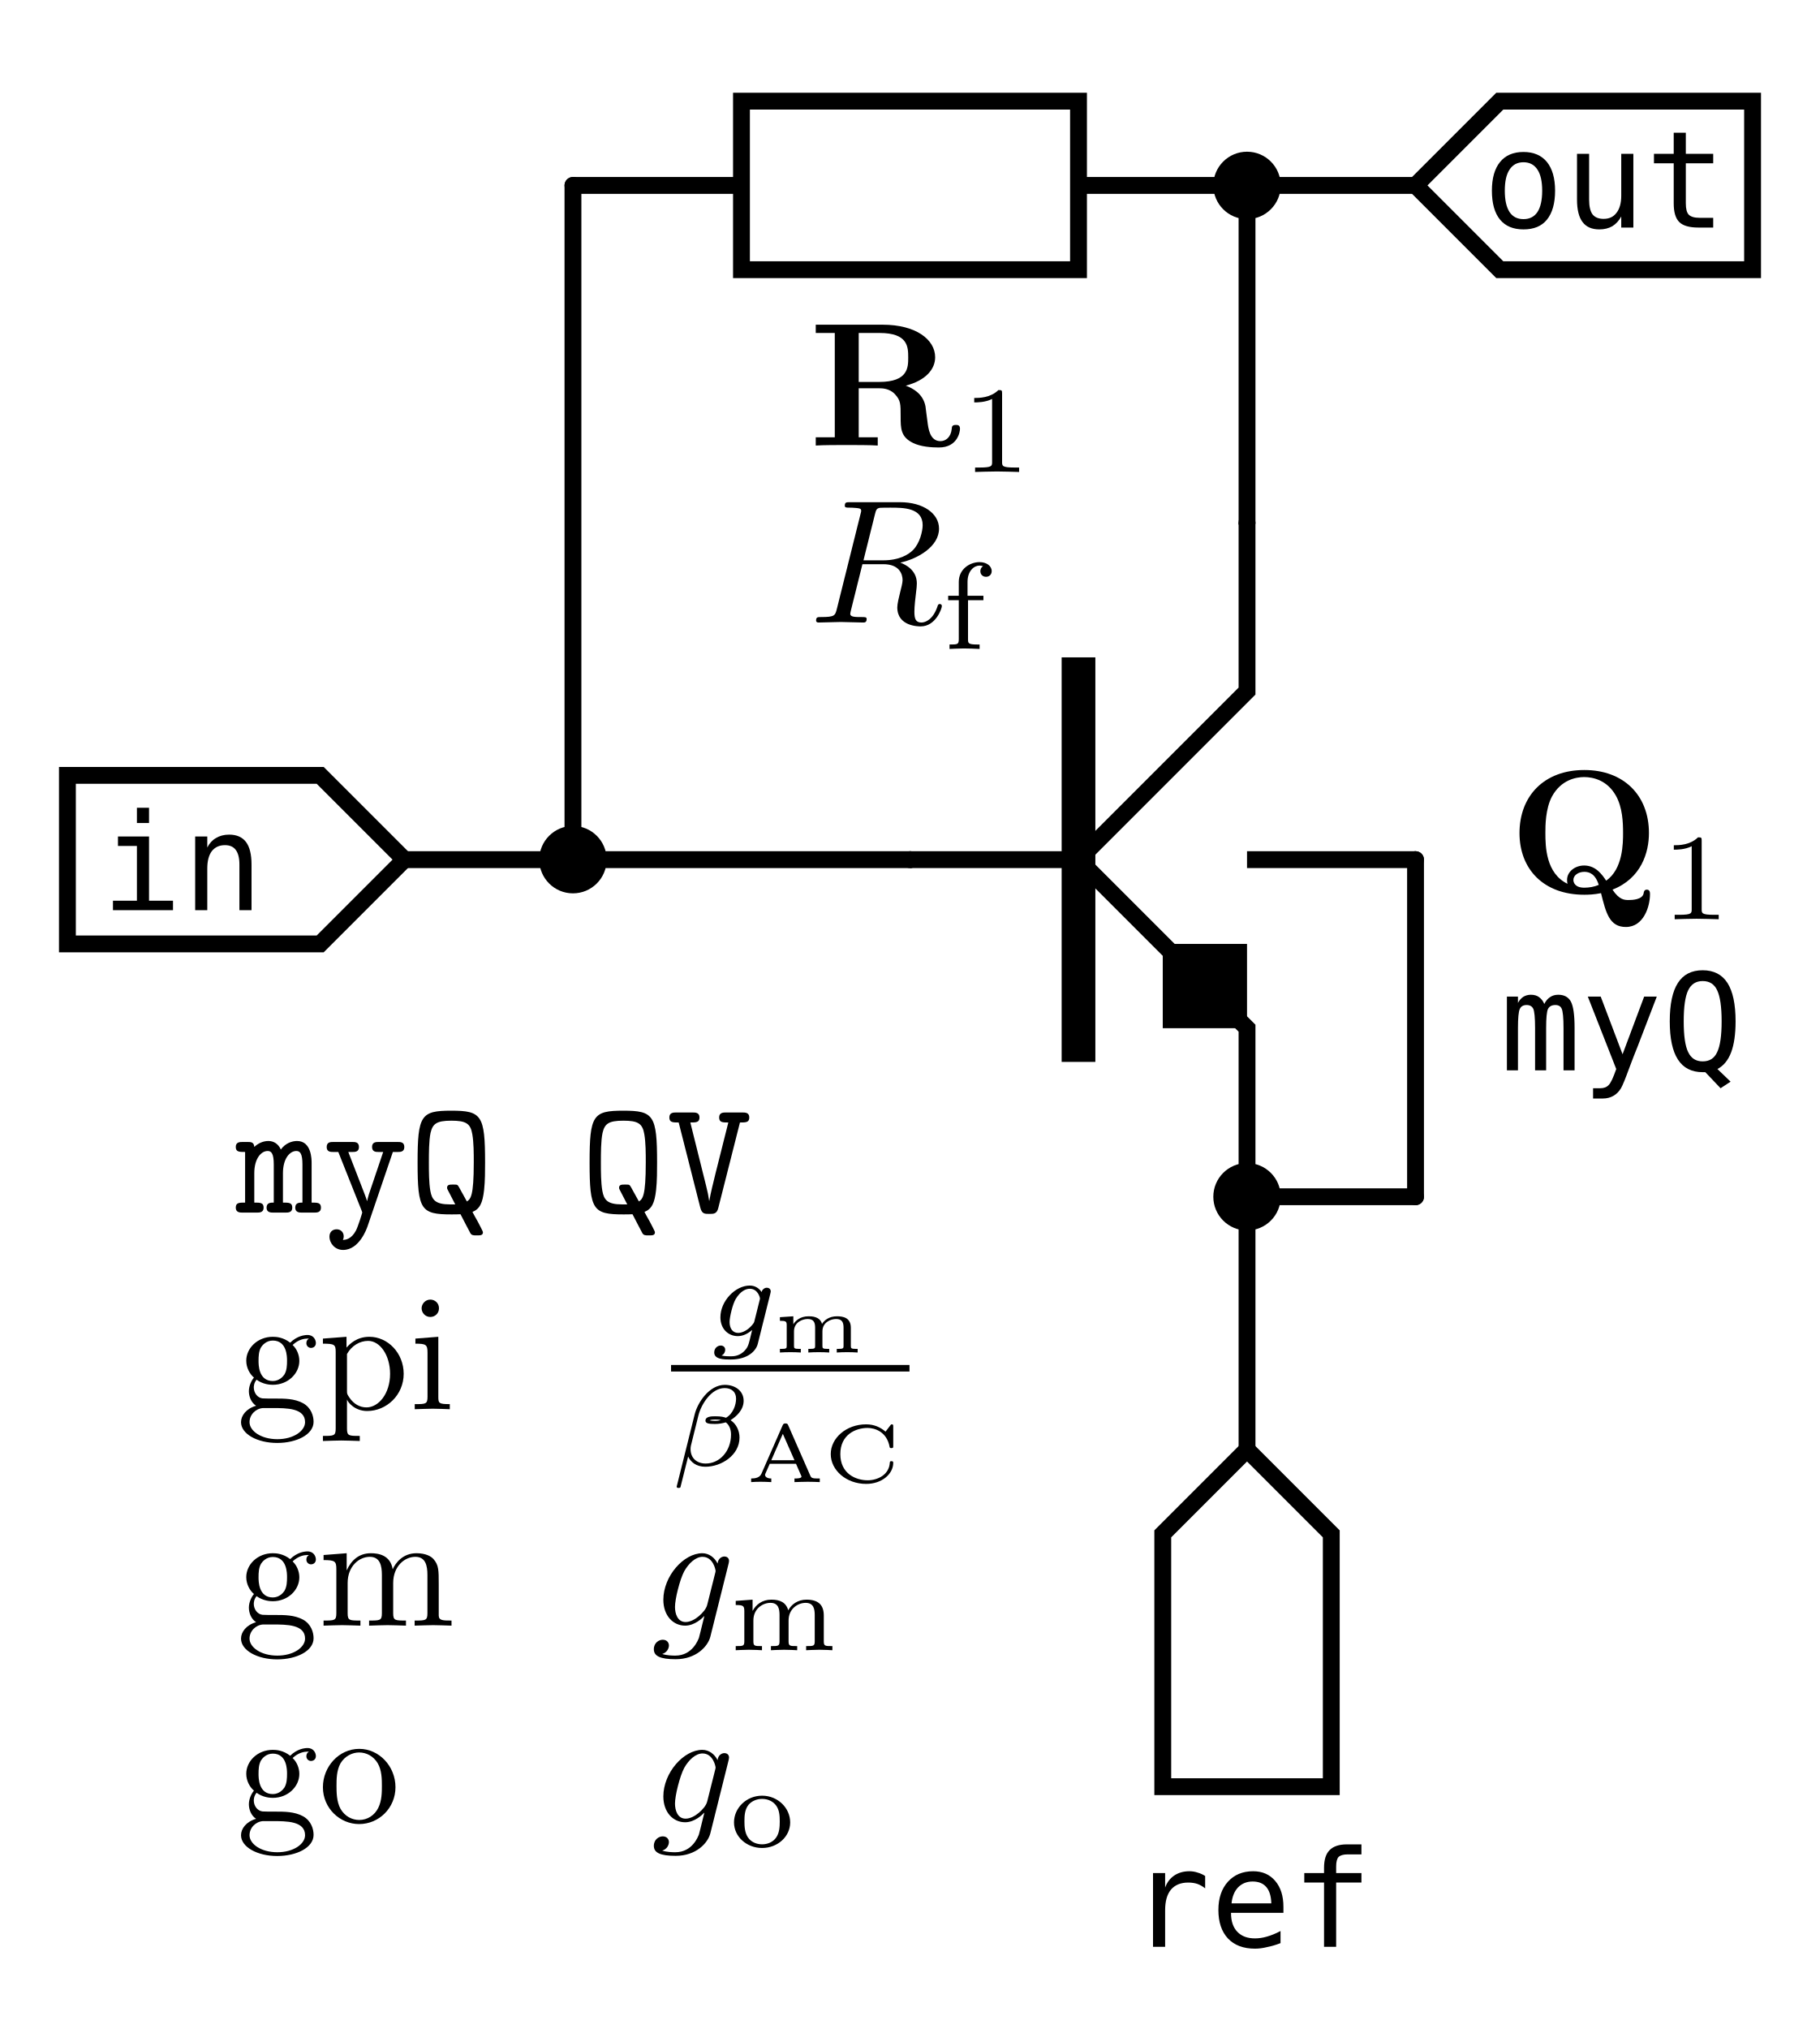
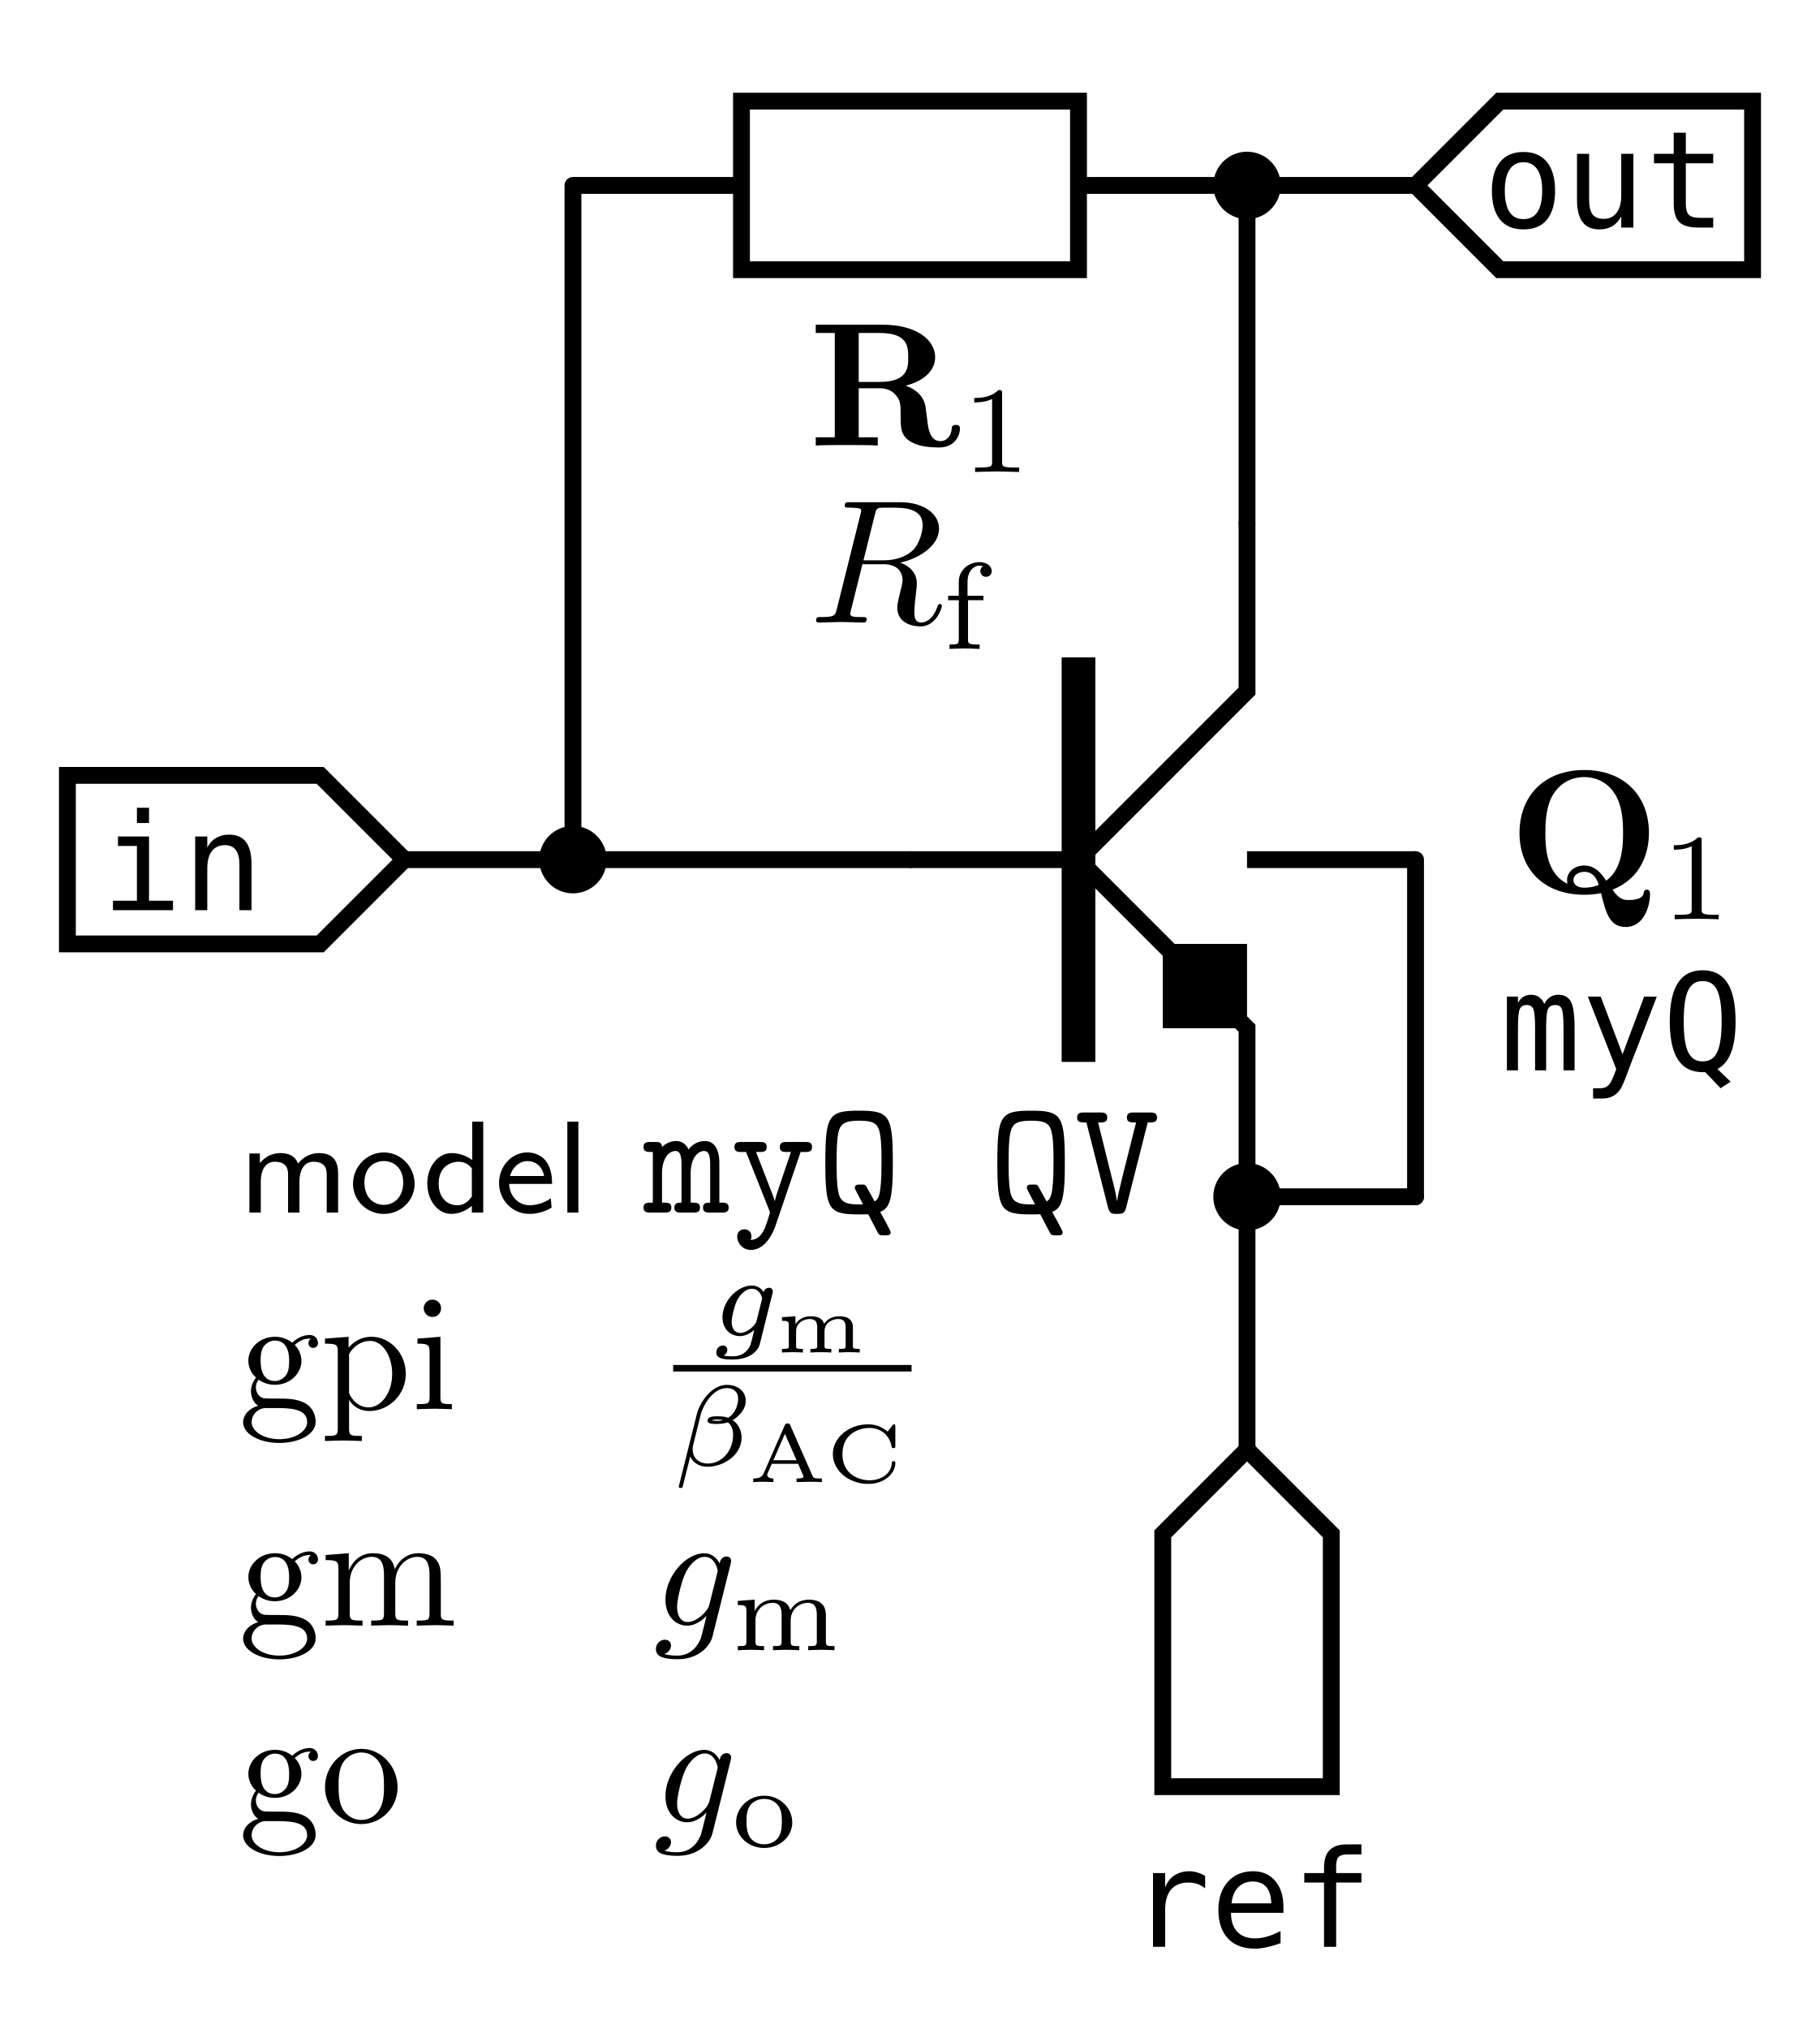
<svg xmlns="http://www.w3.org/2000/svg" xmlns:xlink="http://www.w3.org/1999/xlink" version="1.1" viewBox="-49.000 -51.000 108.000 120.375" width="54.000mm" height="60.188mm">
  <defs>
-     <path id="img0-g4-109" d="M5.733-2.113C5.733-2.72 5.433-3.075 4.686-3.075C4.135-3.075 3.759-2.776 3.571-2.427C3.431-2.922 3.055-3.075 2.545-3.075C1.974-3.075 1.604-2.762 1.409-2.399H1.402V-3.075L.377-2.999V-2.748C.844-2.748 .9-2.699 .9-2.357V-.551C.9-.251 .83-.251 .377-.251V0C.391 0 .879-.028 1.172-.028C1.43-.028 1.911-.007 1.974 0V-.251C1.52-.251 1.451-.251 1.451-.551V-1.806C1.451-2.538 2.029-2.88 2.49-2.88C2.978-2.88 3.041-2.497 3.041-2.141V-.551C3.041-.251 2.971-.251 2.518-.251V0C2.532 0 3.02-.028 3.313-.028C3.571-.028 4.052-.007 4.115 0V-.251C3.661-.251 3.592-.251 3.592-.551V-1.806C3.592-2.538 4.17-2.88 4.631-2.88C5.119-2.88 5.182-2.497 5.182-2.141V-.551C5.182-.251 5.112-.251 4.659-.251V0C4.672 0 5.161-.028 5.454-.028C5.712-.028 6.193-.007 6.256 0V-.251C5.802-.251 5.733-.251 5.733-.551V-2.113Z" />
-     <path id="img0-g4-111" d="M3.689-1.485C3.689-2.357 2.943-3.11 1.981-3.11S.272-2.357 .272-1.485C.272-.621 1.039 .07 1.981 .07S3.689-.621 3.689-1.485ZM1.981-.153C1.723-.153 1.346-.237 1.116-.579C.928-.865 .907-1.227 .907-1.548C.907-1.848 .914-2.26 1.158-2.559C1.332-2.762 1.625-2.915 1.981-2.915C2.392-2.915 2.685-2.72 2.838-2.504C3.034-2.232 3.055-1.883 3.055-1.548S3.034-.844 2.831-.558C2.643-.293 2.322-.153 1.981-.153Z" />
-     <path id="img0-g1-103" d="M4.692-3.756C4.702-3.816 4.722-3.866 4.722-3.935C4.722-4.105 4.603-4.204 4.433-4.204C4.334-4.204 4.065-4.134 4.025-3.776C3.846-4.144 3.497-4.403 3.098-4.403C1.963-4.403 .727-3.009 .727-1.574C.727-.588 1.335 0 2.052 0C2.64 0 3.108-.468 3.208-.578L3.218-.568C3.009 .319 2.889 .727 2.889 .747C2.849 .837 2.511 1.823 1.455 1.823C1.265 1.823 .936 1.813 .658 1.724C.956 1.634 1.066 1.375 1.066 1.205C1.066 1.046 .956 .857 .687 .857C.468 .857 .149 1.036 .149 1.435C.149 1.843 .518 2.042 1.474 2.042C2.72 2.042 3.437 1.265 3.587 .667L4.692-3.756ZM3.397-1.275C3.337-1.016 3.108-.767 2.889-.578C2.68-.399 2.371-.219 2.082-.219C1.584-.219 1.435-.737 1.435-1.136C1.435-1.614 1.724-2.79 1.993-3.298C2.262-3.786 2.69-4.184 3.108-4.184C3.766-4.184 3.905-3.377 3.905-3.328S3.885-3.218 3.875-3.178L3.397-1.275Z" />
-     <path id="img0-g5-65" d="M2.615-3.437C2.575-3.527 2.56-3.567 2.441-3.567C2.351-3.567 2.311-3.547 2.267-3.447L.981-.513C.872-.264 .603-.219 .354-.219V0C.538-.015 .747-.02 .932-.02C.996-.02 1.35-.015 1.579 0V-.219C1.3-.219 1.2-.344 1.2-.438C1.2-.468 1.21-.483 1.225-.523L1.484-1.111H3.083L3.387-.413C3.417-.354 3.417-.344 3.417-.339C3.417-.219 3.133-.219 2.989-.219V0C3.183-.005 3.557-.02 3.796-.02C4.05-.02 4.319-.01 4.528 0V-.219H4.399C4.09-.219 4.015-.249 3.955-.384L2.615-3.437ZM2.281-2.934L2.989-1.33H1.579L2.281-2.934Z" />
-     <path id="img0-g5-67" d="M4.284-3.372C4.284-3.457 4.284-3.512 4.204-3.512C4.154-3.512 4.139-3.492 4.11-3.452L3.816-3.068C3.512-3.328 3.128-3.512 2.635-3.512C1.43-3.512 .483-2.68 .483-1.704C.483-.717 1.43 .11 2.64 .11C3.601 .11 4.284-.503 4.284-1.166C4.284-1.245 4.264-1.27 4.179-1.27C4.125-1.27 4.08-1.27 4.075-1.186C4.035-.428 3.313-.11 2.73-.11C2.022-.11 1.066-.498 1.066-1.704C1.066-2.889 2.002-3.293 2.725-3.293C3.173-3.293 3.905-3.054 4.065-2.127C4.075-2.067 4.134-2.067 4.174-2.067C4.284-2.067 4.284-2.102 4.284-2.207V-3.372Z" />
-     <path id="img0-g5-109" d="M4.722-1.504C4.722-2.117 4.254-2.202 3.88-2.202C3.392-2.202 3.108-1.958 2.969-1.738C2.844-2.197 2.336-2.202 2.152-2.202C1.639-2.202 1.35-1.928 1.225-1.714V-2.202L.408-2.147V-1.928C.777-1.928 .822-1.893 .822-1.649V-.418C.822-.264 .822-.219 .498-.219H.408V0C.623-.015 .832-.02 1.046-.02C1.255-.02 1.469-.015 1.679 0V-.219H1.589C1.265-.219 1.265-.264 1.265-.418V-1.285C1.265-1.838 1.773-2.037 2.097-2.037C2.461-2.037 2.55-1.833 2.55-1.509V-.418C2.55-.264 2.55-.219 2.227-.219H2.137V0C2.351-.015 2.56-.02 2.775-.02C2.984-.02 3.198-.015 3.407 0V-.219H3.318C2.994-.219 2.994-.264 2.994-.418V-1.285C2.994-1.838 3.502-2.037 3.826-2.037C4.189-2.037 4.279-1.833 4.279-1.509V-.418C4.279-.264 4.279-.219 3.955-.219H3.866V0C4.08-.015 4.289-.02 4.503-.02C4.712-.02 4.927-.015 5.136 0V-.219H5.046C4.722-.219 4.722-.264 4.722-.418V-1.504Z" />
-     <path id="img0-g3-103" d="M2.212-1.714C1.345-1.714 1.345-2.71 1.345-2.939C1.345-3.208 1.355-3.527 1.504-3.776C1.584-3.895 1.813-4.174 2.212-4.174C3.078-4.174 3.078-3.178 3.078-2.949C3.078-2.68 3.068-2.361 2.919-2.112C2.839-1.993 2.61-1.714 2.212-1.714ZM1.056-1.325C1.056-1.365 1.056-1.594 1.225-1.793C1.614-1.514 2.022-1.484 2.212-1.484C3.138-1.484 3.826-2.172 3.826-2.939C3.826-3.308 3.666-3.676 3.417-3.905C3.776-4.244 4.134-4.294 4.314-4.294C4.334-4.294 4.384-4.294 4.413-4.284C4.304-4.244 4.254-4.134 4.254-4.015C4.254-3.846 4.384-3.726 4.543-3.726C4.643-3.726 4.832-3.796 4.832-4.025C4.832-4.194 4.712-4.513 4.324-4.513C4.125-4.513 3.686-4.453 3.268-4.045C2.849-4.374 2.431-4.403 2.212-4.403C1.285-4.403 .598-3.716 .598-2.949C.598-2.511 .817-2.132 1.066-1.923C.936-1.773 .757-1.445 .757-1.096C.757-.787 .887-.408 1.196-.209C.598-.04 .279 .389 .279 .787C.279 1.504 1.265 2.052 2.481 2.052C3.656 2.052 4.692 1.544 4.692 .767C4.692 .418 4.553-.09 4.045-.369C3.517-.648 2.939-.648 2.331-.648C2.082-.648 1.654-.648 1.584-.658C1.265-.697 1.056-1.006 1.056-1.325ZM2.491 1.823C1.484 1.823 .797 1.315 .797 .787C.797 .329 1.176-.04 1.614-.07H2.202C3.059-.07 4.174-.07 4.174 .787C4.174 1.325 3.467 1.823 2.491 1.823Z" />
-     <path id="img0-g3-105" d="M1.763-4.403L.369-4.294V-3.985C1.016-3.985 1.106-3.925 1.106-3.437V-.757C1.106-.309 .996-.309 .329-.309V0C.648-.01 1.186-.03 1.425-.03C1.773-.03 2.122-.01 2.461 0V-.309C1.803-.309 1.763-.359 1.763-.747V-4.403ZM1.803-6.137C1.803-6.456 1.554-6.665 1.275-6.665C.966-6.665 .747-6.396 .747-6.137C.747-5.868 .966-5.609 1.275-5.609C1.554-5.609 1.803-5.818 1.803-6.137Z" />
-     <path id="img0-g3-109" d="M1.096-3.427V-.757C1.096-.309 .986-.309 .319-.309V0C.667-.01 1.176-.03 1.445-.03C1.704-.03 2.222-.01 2.56 0V-.309C1.893-.309 1.783-.309 1.783-.757V-2.59C1.783-3.626 2.491-4.184 3.128-4.184C3.756-4.184 3.866-3.646 3.866-3.078V-.757C3.866-.309 3.756-.309 3.088-.309V0C3.437-.01 3.945-.03 4.214-.03C4.473-.03 4.991-.01 5.33 0V-.309C4.663-.309 4.553-.309 4.553-.757V-2.59C4.553-3.626 5.26-4.184 5.898-4.184C6.526-4.184 6.635-3.646 6.635-3.078V-.757C6.635-.309 6.526-.309 5.858-.309V0C6.207-.01 6.715-.03 6.984-.03C7.243-.03 7.761-.01 8.1 0V-.309C7.582-.309 7.333-.309 7.323-.608V-2.511C7.323-3.367 7.323-3.676 7.014-4.035C6.874-4.204 6.545-4.403 5.968-4.403C5.131-4.403 4.692-3.806 4.523-3.427C4.384-4.294 3.646-4.403 3.198-4.403C2.471-4.403 2.002-3.975 1.724-3.357V-4.403L.319-4.294V-3.985C1.016-3.985 1.096-3.915 1.096-3.427Z" />
-     <path id="img0-g3-111" d="M4.692-2.132C4.692-3.407 3.696-4.463 2.491-4.463C1.245-4.463 .279-3.377 .279-2.132C.279-.847 1.315 .11 2.481 .11C3.686 .11 4.692-.867 4.692-2.132ZM2.491-.139C2.062-.139 1.624-.349 1.355-.807C1.106-1.245 1.106-1.853 1.106-2.212C1.106-2.6 1.106-3.138 1.345-3.577C1.614-4.035 2.082-4.244 2.481-4.244C2.919-4.244 3.347-4.025 3.606-3.597S3.866-2.59 3.866-2.212C3.866-1.853 3.866-1.315 3.646-.877C3.427-.428 2.989-.139 2.491-.139Z" />
-     <path id="img0-g3-112" d="M1.714-3.746V-4.403L.279-4.294V-3.985C.986-3.985 1.056-3.925 1.056-3.487V1.176C1.056 1.624 .946 1.624 .279 1.624V1.933C.618 1.923 1.136 1.903 1.395 1.903C1.664 1.903 2.172 1.923 2.521 1.933V1.624C1.853 1.624 1.743 1.624 1.743 1.176V-.498V-.588C1.793-.428 2.212 .11 2.969 .11C4.154 .11 5.191-.867 5.191-2.152C5.191-3.417 4.224-4.403 3.108-4.403C2.331-4.403 1.913-3.965 1.714-3.746ZM1.743-1.136V-3.357C2.032-3.866 2.521-4.154 3.029-4.154C3.756-4.154 4.364-3.278 4.364-2.152C4.364-.946 3.666-.11 2.929-.11C2.531-.11 2.152-.309 1.883-.717C1.743-.927 1.743-.936 1.743-1.136Z" />
-     <path id="img0-g2-12" d="M4.414-3.947C4.414-4.561 3.884-4.917 3.271-4.917C2.315-4.917 1.611-3.829 1.437-3.124L.342 1.269C.328 1.318 .398 1.353 .439 1.353C.502 1.353 .558 1.346 .572 1.304L1.039-.558C1.186-.237 1.52 .063 2.085 .063C3.062 .063 4.163-.642 4.163-1.709C4.163-2.12 3.975-2.538 3.619-2.769C3.961-2.985 4.414-3.382 4.414-3.947ZM3.034-2.776C2.929-2.755 2.88-2.727 2.678-2.727C2.566-2.727 2.399-2.734 2.35-2.762C2.42-2.803 2.615-2.81 2.678-2.81C2.783-2.81 2.936-2.803 3.034-2.776ZM3.954-4.073C3.954-3.703 3.773-3.159 3.34-2.915C3.208-2.957 3.075-3.006 2.685-3.006C2.441-3.006 2.092-2.992 2.092-2.741C2.092-2.566 2.308-2.538 2.664-2.538C2.901-2.538 3.11-2.573 3.327-2.636C3.536-2.49 3.647-2.204 3.647-1.897C3.647-.886 2.957-.133 2.106-.133C1.569-.133 1.186-.46 1.186-1.011C1.186-1.081 1.193-1.151 1.206-1.213L1.667-3.068C1.834-3.731 2.448-4.721 3.257-4.721C3.668-4.721 3.954-4.498 3.954-4.073Z" />
-     <path id="img0-g2-103" d="M3.71-2.573C3.738-2.678 3.738-2.713 3.738-2.72C3.738-2.873 3.612-2.943 3.501-2.943C3.34-2.943 3.208-2.81 3.18-2.678C3.062-2.866 2.824-3.075 2.462-3.075C1.59-3.075 .676-2.141 .676-1.144C.676-.425 1.165 0 1.736 0C2.057 0 2.364-.16 2.608-.377L2.455 .251C2.378 .544 2.329 .732 2.064 .969C1.757 1.227 1.458 1.227 1.283 1.227C.962 1.227 .872 1.206 .746 1.179C.921 1.095 .969 .928 .969 .83C.969 .663 .837 .572 .697 .572C.502 .572 .3 .732 .3 .997C.3 1.416 .9 1.423 1.29 1.423C2.385 1.423 2.852 .865 2.95 .467L3.71-2.573ZM2.748-.928C2.72-.823 2.72-.809 2.601-.669C2.357-.377 2.022-.195 1.757-.195C1.402-.195 1.234-.495 1.234-.858C1.234-1.165 1.423-1.946 1.604-2.253C1.897-2.741 2.225-2.88 2.462-2.88C2.95-2.88 3.082-2.357 3.082-2.287C3.082-2.273 3.082-2.26 3.062-2.183L2.748-.928Z" />
+     <path id="img0-g5-109" d="M5.733-2.113C5.733-2.72 5.433-3.075 4.686-3.075C4.135-3.075 3.759-2.776 3.571-2.427C3.431-2.922 3.055-3.075 2.545-3.075C1.974-3.075 1.604-2.762 1.409-2.399H1.402V-3.075L.377-2.999V-2.748C.844-2.748 .9-2.699 .9-2.357V-.551C.9-.251 .83-.251 .377-.251V0C.391 0 .879-.028 1.172-.028C1.43-.028 1.911-.007 1.974 0V-.251C1.52-.251 1.451-.251 1.451-.551V-1.806C1.451-2.538 2.029-2.88 2.49-2.88C2.978-2.88 3.041-2.497 3.041-2.141V-.551C3.041-.251 2.971-.251 2.518-.251V0C2.532 0 3.02-.028 3.313-.028C3.571-.028 4.052-.007 4.115 0V-.251C3.661-.251 3.592-.251 3.592-.551V-1.806C3.592-2.538 4.17-2.88 4.631-2.88C5.119-2.88 5.182-2.497 5.182-2.141V-.551C5.182-.251 5.112-.251 4.659-.251V0C4.672 0 5.161-.028 5.454-.028C5.712-.028 6.193-.007 6.256 0V-.251C5.802-.251 5.733-.251 5.733-.551V-2.113Z" />
+     <path id="img0-g5-111" d="M3.689-1.485C3.689-2.357 2.943-3.11 1.981-3.11S.272-2.357 .272-1.485C.272-.621 1.039 .07 1.981 .07S3.689-.621 3.689-1.485ZM1.981-.153C1.723-.153 1.346-.237 1.116-.579C.928-.865 .907-1.227 .907-1.548C.907-1.848 .914-2.26 1.158-2.559C1.332-2.762 1.625-2.915 1.981-2.915C2.392-2.915 2.685-2.72 2.838-2.504C3.034-2.232 3.055-1.883 3.055-1.548S3.034-.844 2.831-.558C2.643-.293 2.322-.153 1.981-.153Z" />
+     <path id="img0-g6-65" d="M2.615-3.437C2.575-3.527 2.56-3.567 2.441-3.567C2.351-3.567 2.311-3.547 2.267-3.447L.981-.513C.872-.264 .603-.219 .354-.219V0C.538-.015 .747-.02 .932-.02C.996-.02 1.35-.015 1.579 0V-.219C1.3-.219 1.2-.344 1.2-.438C1.2-.468 1.21-.483 1.225-.523L1.484-1.111H3.083L3.387-.413C3.417-.354 3.417-.344 3.417-.339C3.417-.219 3.133-.219 2.989-.219V0C3.183-.005 3.557-.02 3.796-.02C4.05-.02 4.319-.01 4.528 0V-.219H4.399C4.09-.219 4.015-.249 3.955-.384L2.615-3.437ZM2.281-2.934L2.989-1.33H1.579L2.281-2.934Z" />
+     <path id="img0-g6-67" d="M4.284-3.372C4.284-3.457 4.284-3.512 4.204-3.512C4.154-3.512 4.139-3.492 4.11-3.452L3.816-3.068C3.512-3.328 3.128-3.512 2.635-3.512C1.43-3.512 .483-2.68 .483-1.704C.483-.717 1.43 .11 2.64 .11C3.601 .11 4.284-.503 4.284-1.166C4.284-1.245 4.264-1.27 4.179-1.27C4.125-1.27 4.08-1.27 4.075-1.186C4.035-.428 3.313-.11 2.73-.11C2.022-.11 1.066-.498 1.066-1.704C1.066-2.889 2.002-3.293 2.725-3.293C3.173-3.293 3.905-3.054 4.065-2.127C4.075-2.067 4.134-2.067 4.174-2.067C4.284-2.067 4.284-2.102 4.284-2.207V-3.372Z" />
+     <path id="img0-g6-109" d="M4.722-1.504C4.722-2.117 4.254-2.202 3.88-2.202C3.392-2.202 3.108-1.958 2.969-1.738C2.844-2.197 2.336-2.202 2.152-2.202C1.639-2.202 1.35-1.928 1.225-1.714V-2.202L.408-2.147V-1.928C.777-1.928 .822-1.893 .822-1.649V-.418C.822-.264 .822-.219 .498-.219H.408V0C.623-.015 .832-.02 1.046-.02C1.255-.02 1.469-.015 1.679 0V-.219H1.589C1.265-.219 1.265-.264 1.265-.418V-1.285C1.265-1.838 1.773-2.037 2.097-2.037C2.461-2.037 2.55-1.833 2.55-1.509V-.418C2.55-.264 2.55-.219 2.227-.219H2.137V0C2.351-.015 2.56-.02 2.775-.02C2.984-.02 3.198-.015 3.407 0V-.219H3.318C2.994-.219 2.994-.264 2.994-.418V-1.285C2.994-1.838 3.502-2.037 3.826-2.037C4.189-2.037 4.279-1.833 4.279-1.509V-.418C4.279-.264 4.279-.219 3.955-.219H3.866V0C4.08-.015 4.289-.02 4.503-.02C4.712-.02 4.927-.015 5.136 0V-.219H5.046C4.722-.219 4.722-.264 4.722-.418V-1.504Z" />
+     <path id="img0-g3-12" d="M4.414-3.947C4.414-4.561 3.884-4.917 3.271-4.917C2.315-4.917 1.611-3.829 1.437-3.124L.342 1.269C.328 1.318 .398 1.353 .439 1.353C.502 1.353 .558 1.346 .572 1.304L1.039-.558C1.186-.237 1.52 .063 2.085 .063C3.062 .063 4.163-.642 4.163-1.709C4.163-2.12 3.975-2.538 3.619-2.769C3.961-2.985 4.414-3.382 4.414-3.947ZM3.034-2.776C2.929-2.755 2.88-2.727 2.678-2.727C2.566-2.727 2.399-2.734 2.35-2.762C2.42-2.803 2.615-2.81 2.678-2.81C2.783-2.81 2.936-2.803 3.034-2.776ZM3.954-4.073C3.954-3.703 3.773-3.159 3.34-2.915C3.208-2.957 3.075-3.006 2.685-3.006C2.441-3.006 2.092-2.992 2.092-2.741C2.092-2.566 2.308-2.538 2.664-2.538C2.901-2.538 3.11-2.573 3.327-2.636C3.536-2.49 3.647-2.204 3.647-1.897C3.647-.886 2.957-.133 2.106-.133C1.569-.133 1.186-.46 1.186-1.011C1.186-1.081 1.193-1.151 1.206-1.213L1.667-3.068C1.834-3.731 2.448-4.721 3.257-4.721C3.668-4.721 3.954-4.498 3.954-4.073Z" />
+     <path id="img0-g3-103" d="M3.71-2.573C3.738-2.678 3.738-2.713 3.738-2.72C3.738-2.873 3.612-2.943 3.501-2.943C3.34-2.943 3.208-2.81 3.18-2.678C3.062-2.866 2.824-3.075 2.462-3.075C1.59-3.075 .676-2.141 .676-1.144C.676-.425 1.165 0 1.736 0C2.057 0 2.364-.16 2.608-.377L2.455 .251C2.378 .544 2.329 .732 2.064 .969C1.757 1.227 1.458 1.227 1.283 1.227C.962 1.227 .872 1.206 .746 1.179C.921 1.095 .969 .928 .969 .83C.969 .663 .837 .572 .697 .572C.502 .572 .3 .732 .3 .997C.3 1.416 .9 1.423 1.29 1.423C2.385 1.423 2.852 .865 2.95 .467L3.71-2.573ZM2.748-.928C2.72-.823 2.72-.809 2.601-.669C2.357-.377 2.022-.195 1.757-.195C1.402-.195 1.234-.495 1.234-.858C1.234-1.165 1.423-1.946 1.604-2.253C1.897-2.741 2.225-2.88 2.462-2.88C2.95-2.88 3.082-2.357 3.082-2.287C3.082-2.273 3.082-2.26 3.062-2.183L2.748-.928Z" />
+     <path id="img0-g2-103" d="M4.692-3.756C4.702-3.816 4.722-3.866 4.722-3.935C4.722-4.105 4.603-4.204 4.433-4.204C4.334-4.204 4.065-4.134 4.025-3.776C3.846-4.144 3.497-4.403 3.098-4.403C1.963-4.403 .727-3.009 .727-1.574C.727-.588 1.335 0 2.052 0C2.64 0 3.108-.468 3.208-.578L3.218-.568C3.009 .319 2.889 .727 2.889 .747C2.849 .837 2.511 1.823 1.455 1.823C1.265 1.823 .936 1.813 .658 1.724C.956 1.634 1.066 1.375 1.066 1.205C1.066 1.046 .956 .857 .687 .857C.468 .857 .149 1.036 .149 1.435C.149 1.843 .518 2.042 1.474 2.042C2.72 2.042 3.437 1.265 3.587 .667L4.692-3.756ZM3.397-1.275C3.337-1.016 3.108-.767 2.889-.578C2.68-.399 2.371-.219 2.082-.219C1.584-.219 1.435-.737 1.435-1.136C1.435-1.614 1.724-2.79 1.993-3.298C2.262-3.786 2.69-4.184 3.108-4.184C3.766-4.184 3.905-3.377 3.905-3.328S3.885-3.218 3.875-3.178L3.397-1.275Z" />
+     <path id="img0-g4-103" d="M2.212-1.714C1.345-1.714 1.345-2.71 1.345-2.939C1.345-3.208 1.355-3.527 1.504-3.776C1.584-3.895 1.813-4.174 2.212-4.174C3.078-4.174 3.078-3.178 3.078-2.949C3.078-2.68 3.068-2.361 2.919-2.112C2.839-1.993 2.61-1.714 2.212-1.714ZM1.056-1.325C1.056-1.365 1.056-1.594 1.225-1.793C1.614-1.514 2.022-1.484 2.212-1.484C3.138-1.484 3.826-2.172 3.826-2.939C3.826-3.308 3.666-3.676 3.417-3.905C3.776-4.244 4.134-4.294 4.314-4.294C4.334-4.294 4.384-4.294 4.413-4.284C4.304-4.244 4.254-4.134 4.254-4.015C4.254-3.846 4.384-3.726 4.543-3.726C4.643-3.726 4.832-3.796 4.832-4.025C4.832-4.194 4.712-4.513 4.324-4.513C4.125-4.513 3.686-4.453 3.268-4.045C2.849-4.374 2.431-4.403 2.212-4.403C1.285-4.403 .598-3.716 .598-2.949C.598-2.511 .817-2.132 1.066-1.923C.936-1.773 .757-1.445 .757-1.096C.757-.787 .887-.408 1.196-.209C.598-.04 .279 .389 .279 .787C.279 1.504 1.265 2.052 2.481 2.052C3.656 2.052 4.692 1.544 4.692 .767C4.692 .418 4.553-.09 4.045-.369C3.517-.648 2.939-.648 2.331-.648C2.082-.648 1.654-.648 1.584-.658C1.265-.697 1.056-1.006 1.056-1.325ZM2.491 1.823C1.484 1.823 .797 1.315 .797 .787C.797 .329 1.176-.04 1.614-.07H2.202C3.059-.07 4.174-.07 4.174 .787C4.174 1.325 3.467 1.823 2.491 1.823Z" />
+     <path id="img0-g4-105" d="M1.763-4.403L.369-4.294V-3.985C1.016-3.985 1.106-3.925 1.106-3.437V-.757C1.106-.309 .996-.309 .329-.309V0C.648-.01 1.186-.03 1.425-.03C1.773-.03 2.122-.01 2.461 0V-.309C1.803-.309 1.763-.359 1.763-.747V-4.403ZM1.803-6.137C1.803-6.456 1.554-6.665 1.275-6.665C.966-6.665 .747-6.396 .747-6.137C.747-5.868 .966-5.609 1.275-5.609C1.554-5.609 1.803-5.818 1.803-6.137Z" />
+     <path id="img0-g4-109" d="M1.096-3.427V-.757C1.096-.309 .986-.309 .319-.309V0C.667-.01 1.176-.03 1.445-.03C1.704-.03 2.222-.01 2.56 0V-.309C1.893-.309 1.783-.309 1.783-.757V-2.59C1.783-3.626 2.491-4.184 3.128-4.184C3.756-4.184 3.866-3.646 3.866-3.078V-.757C3.866-.309 3.756-.309 3.088-.309V0C3.437-.01 3.945-.03 4.214-.03C4.473-.03 4.991-.01 5.33 0V-.309C4.663-.309 4.553-.309 4.553-.757V-2.59C4.553-3.626 5.26-4.184 5.898-4.184C6.526-4.184 6.635-3.646 6.635-3.078V-.757C6.635-.309 6.526-.309 5.858-.309V0C6.207-.01 6.715-.03 6.984-.03C7.243-.03 7.761-.01 8.1 0V-.309C7.582-.309 7.333-.309 7.323-.608V-2.511C7.323-3.367 7.323-3.676 7.014-4.035C6.874-4.204 6.545-4.403 5.968-4.403C5.131-4.403 4.692-3.806 4.523-3.427C4.384-4.294 3.646-4.403 3.198-4.403C2.471-4.403 2.002-3.975 1.724-3.357V-4.403L.319-4.294V-3.985C1.016-3.985 1.096-3.915 1.096-3.427Z" />
+     <path id="img0-g4-111" d="M4.692-2.132C4.692-3.407 3.696-4.463 2.491-4.463C1.245-4.463 .279-3.377 .279-2.132C.279-.847 1.315 .11 2.481 .11C3.686 .11 4.692-.867 4.692-2.132ZM2.491-.139C2.062-.139 1.624-.349 1.355-.807C1.106-1.245 1.106-1.853 1.106-2.212C1.106-2.6 1.106-3.138 1.345-3.577C1.614-4.035 2.082-4.244 2.481-4.244C2.919-4.244 3.347-4.025 3.606-3.597S3.866-2.59 3.866-2.212C3.866-1.853 3.866-1.315 3.646-.877C3.427-.428 2.989-.139 2.491-.139Z" />
+     <path id="img0-g4-112" d="M1.714-3.746V-4.403L.279-4.294V-3.985C.986-3.985 1.056-3.925 1.056-3.487V1.176C1.056 1.624 .946 1.624 .279 1.624V1.933C.618 1.923 1.136 1.903 1.395 1.903C1.664 1.903 2.172 1.923 2.521 1.933V1.624C1.853 1.624 1.743 1.624 1.743 1.176V-.498V-.588C1.793-.428 2.212 .11 2.969 .11C4.154 .11 5.191-.867 5.191-2.152C5.191-3.417 4.224-4.403 3.108-4.403C2.331-4.403 1.913-3.965 1.714-3.746ZM1.743-1.136V-3.357C2.032-3.866 2.521-4.154 3.029-4.154C3.756-4.154 4.364-3.278 4.364-2.152C4.364-.946 3.666-.11 2.929-.11C2.531-.11 2.152-.309 1.883-.717C1.743-.927 1.743-.936 1.743-1.136Z" />
    <path id="img0-g0-81" d="M4.214 1.385C4.364 1.385 4.533 1.385 4.533 1.196C4.533 1.136 4.334 .777 4.224 .558C4.144 .428 3.965 .09 3.895-.04C4.334-.219 4.513-.568 4.603-1.375C4.663-1.913 4.663-2.58 4.663-3.039C4.663-5.918 4.453-6.197 2.61-6.197S.558-5.928 .558-3.039C.558-.159 .767 .11 2.61 .11C2.74 .11 3.059 .11 3.168 .1C3.228 .229 3.756 1.225 3.776 1.265C3.856 1.385 3.965 1.385 4.125 1.385H4.214ZM2.849-.498H2.531C1.634-.498 1.435-.777 1.335-1.315C1.245-1.823 1.245-2.501 1.245-3.039C1.245-3.597 1.245-4.364 1.345-4.842C1.474-5.39 1.694-5.589 2.61-5.589C3.497-5.589 3.776-5.42 3.885-4.772C3.975-4.264 3.975-3.587 3.975-3.049C3.975-.966 3.776-.827 3.557-.677L3.078-1.544C2.989-1.694 2.979-1.704 2.78-1.704H2.67C2.531-1.704 2.351-1.704 2.351-1.514C2.351-1.465 2.361-1.435 2.391-1.385L2.849-.498Z" />
    <path id="img0-g0-86" d="M4.473-5.479C4.832-5.479 5.041-5.479 5.041-5.788C5.041-6.087 4.782-6.087 4.633-6.087H3.616C3.467-6.087 3.208-6.087 3.208-5.788C3.208-5.479 3.417-5.479 3.766-5.479L2.999-2.431C2.869-1.903 2.68-1.146 2.61-.717H2.6C2.55-1.066 2.511-1.235 2.421-1.604L1.455-5.479C1.803-5.479 2.012-5.479 2.012-5.788C2.012-6.087 1.753-6.087 1.604-6.087H.588C.438-6.087 .179-6.087 .179-5.788C.179-5.479 .389-5.479 .747-5.479L2.062-.299C2.162 .08 2.321 .08 2.61 .08C2.879 .08 3.068 .08 3.158-.289L4.473-5.479Z" />
    <path id="img0-g0-109" d="M1.086-3.995C1.066-4.294 .867-4.294 .687-4.294H.369C.219-4.294-.04-4.294-.04-3.995C-.04-3.686 .169-3.686 .528-3.686V-.608C.169-.608-.04-.608-.04-.299C-.04 0 .229 0 .369 0H1.245C1.395 0 1.654 0 1.654-.299C1.654-.608 1.445-.608 1.086-.608V-2.391C1.086-3.278 1.494-3.746 1.903-3.746C2.132-3.746 2.271-3.577 2.271-2.929V-.608C2.082-.608 1.833-.608 1.833-.299C1.833 0 2.102 0 2.242 0H2.989C3.138 0 3.397 0 3.397-.299C3.397-.608 3.188-.608 2.829-.608V-2.391C2.829-3.278 3.238-3.746 3.646-3.746C3.875-3.746 4.015-3.577 4.015-2.929V-.608C3.826-.608 3.577-.608 3.577-.299C3.577 0 3.846 0 3.985 0H4.732C4.882 0 5.141 0 5.141-.299C5.141-.608 4.932-.608 4.573-.608V-3.019C4.573-3.218 4.573-4.354 3.686-4.354C3.387-4.354 2.979-4.224 2.7-3.836C2.55-4.174 2.271-4.354 1.943-4.354C1.624-4.354 1.325-4.214 1.086-3.995Z" />
    <path id="img0-g0-121" d="M4.284-3.686H4.583C4.732-3.686 4.981-3.686 4.981-3.985C4.981-4.294 4.742-4.294 4.583-4.294H3.417C3.268-4.294 3.019-4.294 3.019-3.995C3.019-3.686 3.258-3.686 3.417-3.686H3.696L2.979-1.564C2.849-1.196 2.79-1.016 2.72-.707H2.71C2.66-.897 2.57-1.106 2.501-1.295L1.574-3.686H1.823C1.973-3.686 2.222-3.686 2.222-3.985C2.222-4.294 1.983-4.294 1.823-4.294H.658C.498-4.294 .259-4.294 .259-3.985C.259-3.686 .508-3.686 .658-3.686H.966L2.381-.13C2.421-.03 2.421-.01 2.421 0C2.421 .02 2.172 .837 2.042 1.086C1.753 1.634 1.395 1.654 1.245 1.664C1.245 1.654 1.295 1.574 1.295 1.445C1.295 1.196 1.116 1.016 .867 1.016C.598 1.016 .428 1.196 .428 1.455C.428 1.873 .767 2.271 1.255 2.271C2.252 2.271 2.7 .956 2.74 .847L4.284-3.686Z" />
+     <path id="img0-g1-100" d="M3.69-5.531H3.021V-3.196C2.511-3.571 1.993-3.618 1.761-3.618C.925-3.618 .287-2.782 .287-1.769S.917 .08 1.737 .08C2.232 .08 2.694-.143 2.997-.414V0H3.69V-5.531ZM2.997-.988C2.798-.662 2.495-.446 2.112-.446C1.554-.446 .98-.837 .98-1.761C.98-2.758 1.658-3.092 2.2-3.092C2.519-3.092 2.79-2.957 2.997-2.686V-.988Z" />
+     <path id="img0-g1-101" d="M3.427-.869C2.981-.55 2.479-.446 2.136-.446C1.443-.446 .917-1.012 .893-1.745H3.507C3.507-2.112 3.467-2.646 3.156-3.1C2.869-3.507 2.391-3.658 2-3.658C1.028-3.658 .279-2.805 .279-1.793C.279-.773 1.076 .08 2.128 .08C2.59 .08 3.068-.056 3.475-.303L3.427-.869ZM.948-2.224C1.132-2.861 1.602-3.132 2-3.132C2.351-3.132 2.869-2.965 3.021-2.224H.948Z" />
+     <path id="img0-g1-108" d="M1.339-5.531H.669V0H1.339V-5.531Z" />
+     <path id="img0-g1-109" d="M6.057-2.359C6.057-2.981 5.874-3.618 4.894-3.618C4.224-3.618 3.81-3.228 3.618-2.973C3.539-3.188 3.339-3.618 2.542-3.618C2.088-3.618 1.65-3.435 1.299-3.013V-3.595H.662V0H1.355V-1.937C1.355-2.463 1.578-3.092 2.192-3.092C3.013-3.092 3.013-2.534 3.013-2.303V0H3.706V-1.937C3.706-2.463 3.929-3.092 4.543-3.092C5.364-3.092 5.364-2.534 5.364-2.303V0H6.057V-2.359Z" />
+     <path id="img0-g1-111" d="M3.985-1.745C3.985-2.798 3.148-3.658 2.112-3.658S.239-2.79 .239-1.745C.239-.733 1.084 .08 2.112 .08C3.148 .08 3.985-.733 3.985-1.745ZM2.112-.47C1.482-.47 .933-.933 .933-1.833S1.522-3.132 2.112-3.132C2.71-3.132 3.292-2.718 3.292-1.833C3.292-.925 2.726-.47 2.112-.47Z" />
    <path id="lt0-g1-49" d="M2.336-4.435C2.336-4.624 2.322-4.631 2.127-4.631C1.681-4.191 1.046-4.184 .76-4.184V-3.933C.928-3.933 1.388-3.933 1.771-4.129V-.572C1.771-.342 1.771-.251 1.074-.251H.809V0C.934-.007 1.792-.028 2.05-.028C2.267-.028 3.145-.007 3.299 0V-.251H3.034C2.336-.251 2.336-.342 2.336-.572V-4.435Z" />
    <path id="lt0-g0-81" d="M5.898-.179C7.532-.817 7.96-2.291 7.96-3.377C7.96-5.529 6.516-6.944 4.304-6.944C2.022-6.944 .638-5.469 .638-3.377C.638-1.345 1.993 .11 4.304 .11C4.523 .11 4.852 .1 5.25 .02C5.529 1.146 5.729 1.933 6.655 1.933C7.671 1.933 8.02 .757 8.02 .08C8.02 0 8.02-.179 7.841-.179C7.691-.179 7.671-.05 7.661 .02C7.601 .399 6.984 .408 6.814 .408C6.585 .408 6.286 .408 5.898-.179ZM3.357-.508C2.132-1.096 2.102-2.61 2.102-3.387C2.102-3.786 2.102-4.732 2.471-5.44C2.989-6.396 3.846-6.545 4.294-6.545C4.832-6.545 5.609-6.346 6.087-5.499C6.466-4.832 6.496-3.975 6.496-3.387C6.496-2.829 6.496-1.345 5.539-.687C5.32-1.016 4.961-1.544 4.294-1.544C3.786-1.544 3.328-1.205 3.328-.727C3.328-.667 3.337-.558 3.357-.508ZM5.121-.448C4.872-.339 4.573-.289 4.304-.289C3.756-.289 3.686-.608 3.686-.727C3.686-.996 3.975-1.186 4.304-1.186C4.583-1.186 4.922-1.076 5.121-.448Z" />
    <path id="lt1-g1-49" d="M2.336-4.435C2.336-4.624 2.322-4.631 2.127-4.631C1.681-4.191 1.046-4.184 .76-4.184V-3.933C.928-3.933 1.388-3.933 1.771-4.129V-.572C1.771-.342 1.771-.251 1.074-.251H.809V0C.934-.007 1.792-.028 2.05-.028C2.267-.028 3.145-.007 3.299 0V-.251H3.034C2.336-.251 2.336-.342 2.336-.572V-4.435Z" />
    <path id="lt1-g0-82" d="M2.819-3.597V-6.366H3.995C5.599-6.366 5.619-5.589 5.619-4.981C5.619-4.423 5.619-3.597 3.975-3.597H2.819ZM5.479-3.387C6.635-3.686 7.143-4.334 7.143-4.991C7.143-5.998 6.047-6.834 4.174-6.834H.389V-6.366H1.465V-.468H.389V0C.747-.03 1.724-.03 2.142-.03S3.537-.03 3.895 0V-.468H2.819V-3.238H3.985C4.125-3.238 4.563-3.238 4.872-2.899C5.191-2.55 5.191-2.361 5.191-1.634C5.191-.976 5.191-.488 5.888-.149C6.326 .07 6.944 .11 7.352 .11C8.418 .11 8.548-.787 8.548-.946C8.548-1.166 8.408-1.166 8.309-1.166C8.1-1.166 8.09-1.066 8.08-.936C8.03-.468 7.741-.249 7.442-.249C6.844-.249 6.755-.956 6.705-1.375C6.685-1.484 6.605-2.172 6.595-2.222C6.456-2.919 5.908-3.228 5.479-3.387Z" />
    <path id="lt2-g1-102" d="M1.437-2.755H2.308V-3.006H1.409V-3.787C1.409-4.421 1.785-4.714 2.085-4.714C2.148-4.714 2.218-4.7 2.287-4.679C2.19-4.624 2.134-4.512 2.134-4.4C2.134-4.212 2.267-4.08 2.455-4.08S2.776-4.212 2.776-4.4C2.776-4.7 2.476-4.91 2.092-4.91C1.541-4.91 .914-4.519 .914-3.787V-3.006H.314V-2.755H.914V-.551C.914-.251 .844-.251 .391-.251V0C.425 0 .9-.028 1.186-.028C1.485-.028 1.792-.014 2.092 0V-.251H1.953C1.437-.251 1.437-.328 1.437-.565V-2.755Z" />
    <path id="lt2-g0-82" d="M3.736-6.117C3.796-6.356 3.826-6.456 4.015-6.486C4.105-6.496 4.423-6.496 4.623-6.496C5.33-6.496 6.436-6.496 6.436-5.509C6.436-5.171 6.276-4.483 5.888-4.095C5.629-3.836 5.101-3.517 4.204-3.517H3.088L3.736-6.117ZM5.171-3.387C6.177-3.606 7.362-4.304 7.362-5.31C7.362-6.167 6.466-6.804 5.161-6.804H2.321C2.122-6.804 2.032-6.804 2.032-6.605C2.032-6.496 2.122-6.496 2.311-6.496C2.331-6.496 2.521-6.496 2.69-6.476C2.869-6.456 2.959-6.446 2.959-6.316C2.959-6.276 2.949-6.247 2.919-6.127L1.584-.777C1.484-.389 1.465-.309 .677-.309C.498-.309 .408-.309 .408-.11C.408 0 .528 0 .548 0C.827 0 1.524-.03 1.803-.03S2.79 0 3.068 0C3.148 0 3.268 0 3.268-.199C3.268-.309 3.178-.309 2.989-.309C2.62-.309 2.341-.309 2.341-.488C2.341-.548 2.361-.598 2.371-.658L3.029-3.298H4.214C5.121-3.298 5.3-2.74 5.3-2.391C5.3-2.242 5.22-1.933 5.161-1.704C5.091-1.425 5.001-1.056 5.001-.857C5.001 .219 6.197 .219 6.326 .219C7.173 .219 7.522-.787 7.522-.927C7.522-1.046 7.412-1.046 7.402-1.046C7.313-1.046 7.293-.976 7.273-.907C7.024-.169 6.595 0 6.366 0C6.037 0 5.968-.219 5.968-.608C5.968-.917 6.027-1.425 6.067-1.743C6.087-1.883 6.107-2.072 6.107-2.212C6.107-2.979 5.44-3.288 5.171-3.387Z" />
  </defs>
  <rect x="-49.000" y="-51.000" width="108.000" height="120.375" fill="white" />
  <polyline points="35.00,-40.00 25.00,-40.00" fill="none" stroke="#000000" stroke-width="1.00" stroke-linecap="round" stroke-linejoin="round" />
  <polyline points="25.00,-20.00 25.00,-40.00" fill="none" stroke="#000000" stroke-width="1.00" stroke-linecap="round" stroke-linejoin="round" />
  <polyline points="5.00,0.00 -15.00,0.00" fill="none" stroke="#000000" stroke-width="1.00" stroke-linecap="round" stroke-linejoin="round" />
  <polyline points="-15.00,0.00 -15.00,-40.00" fill="none" stroke="#000000" stroke-width="1.00" stroke-linecap="round" stroke-linejoin="round" />
  <polyline points="-25.00,0.00 -15.00,0.00" fill="none" stroke="#000000" stroke-width="1.00" stroke-linecap="round" stroke-linejoin="round" />
  <polyline points="25.00,20.00 25.00,35.00" fill="none" stroke="#000000" stroke-width="1.00" stroke-linecap="round" stroke-linejoin="round" />
  <polyline points="35.00,0.00 35.00,20.00" fill="none" stroke="#000000" stroke-width="1.00" stroke-linecap="round" stroke-linejoin="round" />
  <polyline points="35.00,20.00 25.00,20.00" fill="none" stroke="#000000" stroke-width="1.00" stroke-linecap="round" stroke-linejoin="round" />
-   <g transform="translate(-34.970,15.000) scale(0.975698,0.975698) translate(-5.978,24.723)">
+   <g transform="translate(-34.846,15.000) scale(0.975698,0.975698) translate(-5.978,24.723)">
    <g id="img0-page1">
-       <use x="5.978" y="-18.635" xlink:href="#img0-g0-109" />
-       <use x="11.208" y="-18.635" xlink:href="#img0-g0-121" />
-       <use x="16.438" y="-18.635" xlink:href="#img0-g0-81" />
-       <use x="26.899" y="-18.635" xlink:href="#img0-g0-81" />
-       <use x="32.129" y="-18.635" xlink:href="#img0-g0-86" />
-       <use x="5.978" y="-6.68" xlink:href="#img0-g3-103" />
-       <use x="10.959" y="-6.68" xlink:href="#img0-g3-112" />
-       <use x="16.494" y="-6.68" xlink:href="#img0-g3-105" />
-       <use x="34.737" y="-11.124" xlink:href="#img0-g2-103" />
-       <use x="38.624" y="-10.128" xlink:href="#img0-g5-109" />
+       <use x="5.978" y="-18.635" xlink:href="#img0-g1-109" />
+       <use x="12.702" y="-18.635" xlink:href="#img0-g1-111" />
+       <use x="17.172" y="-18.635" xlink:href="#img0-g1-100" />
+       <use x="21.544" y="-18.635" xlink:href="#img0-g1-101" />
+       <use x="25.308" y="-18.635" xlink:href="#img0-g1-108" />
+       <use x="30.649" y="-18.635" xlink:href="#img0-g0-109" />
+       <use x="35.88" y="-18.635" xlink:href="#img0-g0-121" />
+       <use x="41.11" y="-18.635" xlink:href="#img0-g0-81" />
+       <use x="51.571" y="-18.635" xlink:href="#img0-g0-81" />
+       <use x="56.801" y="-18.635" xlink:href="#img0-g0-86" />
+       <use x="5.978" y="-6.68" xlink:href="#img0-g4-103" />
+       <use x="10.959" y="-6.68" xlink:href="#img0-g4-112" />
+       <use x="16.494" y="-6.68" xlink:href="#img0-g4-105" />
+       <use x="34.737" y="-11.124" xlink:href="#img0-g3-103" />
+       <use x="38.624" y="-10.128" xlink:href="#img0-g6-109" />
      <rect x="32.412" y="-9.37" height=".398" width="14.501" />
-       <use x="32.412" y="-3.244" xlink:href="#img0-g2-12" />
-       <use x="36.929" y="-2.248" xlink:href="#img0-g5-65" />
-       <use x="41.641" y="-2.248" xlink:href="#img0-g5-67" />
-       <use x="5.978" y="6.48" xlink:href="#img0-g3-103" />
-       <use x="10.959" y="6.48" xlink:href="#img0-g3-109" />
-       <use x="31.216" y="6.48" xlink:href="#img0-g1-103" />
-       <use x="35.968" y="7.975" xlink:href="#img0-g4-109" />
-       <use x="5.978" y="18.436" xlink:href="#img0-g3-103" />
-       <use x="10.959" y="18.436" xlink:href="#img0-g3-111" />
-       <use x="31.216" y="18.436" xlink:href="#img0-g1-103" />
-       <use x="35.968" y="19.93" xlink:href="#img0-g4-111" />
+       <use x="32.412" y="-3.244" xlink:href="#img0-g3-12" />
+       <use x="36.929" y="-2.248" xlink:href="#img0-g6-65" />
+       <use x="41.641" y="-2.248" xlink:href="#img0-g6-67" />
+       <use x="5.978" y="6.48" xlink:href="#img0-g4-103" />
+       <use x="10.959" y="6.48" xlink:href="#img0-g4-109" />
+       <use x="31.216" y="6.48" xlink:href="#img0-g2-103" />
+       <use x="35.968" y="7.975" xlink:href="#img0-g5-109" />
+       <use x="5.978" y="18.436" xlink:href="#img0-g4-103" />
+       <use x="10.959" y="18.436" xlink:href="#img0-g4-111" />
+       <use x="31.216" y="18.436" xlink:href="#img0-g2-103" />
+       <use x="35.968" y="19.93" xlink:href="#img0-g5-111" />
    </g>
  </g>
  <g transform="translate(15.00,0.00)" font-size="7pt">
    <polyline points="10 -20 10 -10 0 0" stroke="black" stroke-width="1" fill="none" />
    <polyline points="10 20 10 10 0 0" stroke="black" stroke-width="1" fill="none" />
    <polyline points="10 10 10 5 5 5 5 10 10 10" stroke="black" stroke-width="0" fill="black" />
    <line x1="0" y1="-12" x2="0" y2="12" stroke="black" stroke-width="2" />
    <line x1="-10" y1="0" x2="0" y2="0" stroke="black" stroke-width="1" />
    <line x1="10" y1="0" x2="20" y2="0" stroke="black" stroke-width="1" />
-     <circle cx="10" cy="-20" r="0.5" class="node" data-node="C" />
-     <circle cx="-10" cy="0" r="0.5" class="node" data-node="B" />
-     <circle cx="10" cy="20" r="0.5" class="node" data-node="E" />
-     <circle cx="20" cy="0" r="0.5" class="node" data-node="S" />
  </g>
-   <g transform="translate(40.500,-5.203) scale(1.049081,1.049081) translate(-0.000,6.877)">
+   <g transform="translate(40.500,-5.203) scale(1.049081,1.049081) translate(-0.000,6.877)" fill="#000000">
    <g id="lt0-page1">
      <use x="0" y="-.042" xlink:href="#lt0-g0-81" />
      <use x="8.607" y="1.453" xlink:href="#lt0-g1-49" />
    </g>
  </g>
  <text x="40.00" y="12.50" font-family="monospace" font-size="6.0pt" fill="#000000">myQ</text>
  <g transform="translate(5.00,-40.00) rotate(90.000)" font-size="7pt">
    <rect x="-5" y="-10" width="10" height="20" fill="none" stroke="black" stroke-width="1" />
    <line x1="0" y1="-20" x2="0" y2="-10" stroke="black" stroke-width="1" />
    <line x1="0" y1="10" x2="0" y2="20" stroke="black" stroke-width="1" />
-     <circle cx="0" cy="-20" r="0.5" class="node" data-node="pos" />
-     <circle cx="0" cy="20" r="0.5" class="node" data-node="neg" />
  </g>
-   <g transform="translate(-1.000,-31.739) scale(1.049081,1.049081) translate(-0.000,6.656)">
+   <g transform="translate(-1.000,-31.739) scale(1.049081,1.049081) translate(-0.000,6.656)" fill="#000000">
    <g id="lt1-page1">
      <use x="0" y=".18" xlink:href="#lt1-g0-82" />
      <use x="8.593" y="1.674" xlink:href="#lt1-g1-49" />
    </g>
  </g>
-   <g transform="translate(-1.000,-21.210) scale(1.049081,1.049081) translate(-0.000,6.642)">
+   <g transform="translate(-1.000,-21.210) scale(1.049081,1.049081) translate(-0.000,6.642)" fill="#000000">
    <g id="lt2-page1">
      <use x="0" y=".166" xlink:href="#lt2-g0-82" />
      <use x="7.565" y="1.66" xlink:href="#lt2-g1-102" />
    </g>
  </g>
  <g transform="translate(-25.00,0.00) rotate(90.000)" font-size="7pt">
    <polyline points="0 0  5 5  5 20  -5 20  -5 5  0 0" fill="white" stroke="black" stroke-width="1" />
-     <circle cx="0" cy="0" r="0.5" class="node" data-node="port" />
  </g>
  <text x="-43.00" y="3.00" font-family="monospace" font-size="6.0pt" fill="#000000">in</text>
  <g transform="translate(25.00,35.00)" font-size="7pt">
    <polyline points="0 0  5 5  5 20  -5 20  -5 5  0 0" fill="white" stroke="black" stroke-width="1" />
-     <circle cx="0" cy="0" r="0.5" class="node" data-node="port" />
  </g>
  <text x="18.00" y="64.50" font-family="monospace" font-size="6.0pt" fill="#000000">ref</text>
  <g transform="translate(35.00,-40.00) rotate(270.000)" font-size="7pt">
    <polyline points="0 0  5 5  5 20  -5 20  -5 5  0 0" fill="white" stroke="black" stroke-width="1" />
-     <circle cx="0" cy="0" r="0.5" class="node" data-node="port" />
  </g>
  <text x="39.00" y="-37.50" font-family="monospace" font-size="6.0pt" fill="#000000">out</text>
  <circle cx="25.00" cy="-40.00" r="2.00" fill="#000000" />
  <circle cx="-15.00" cy="0.00" r="2.00" fill="#000000" />
  <circle cx="25.00" cy="20.00" r="2.00" fill="#000000" />
</svg>
